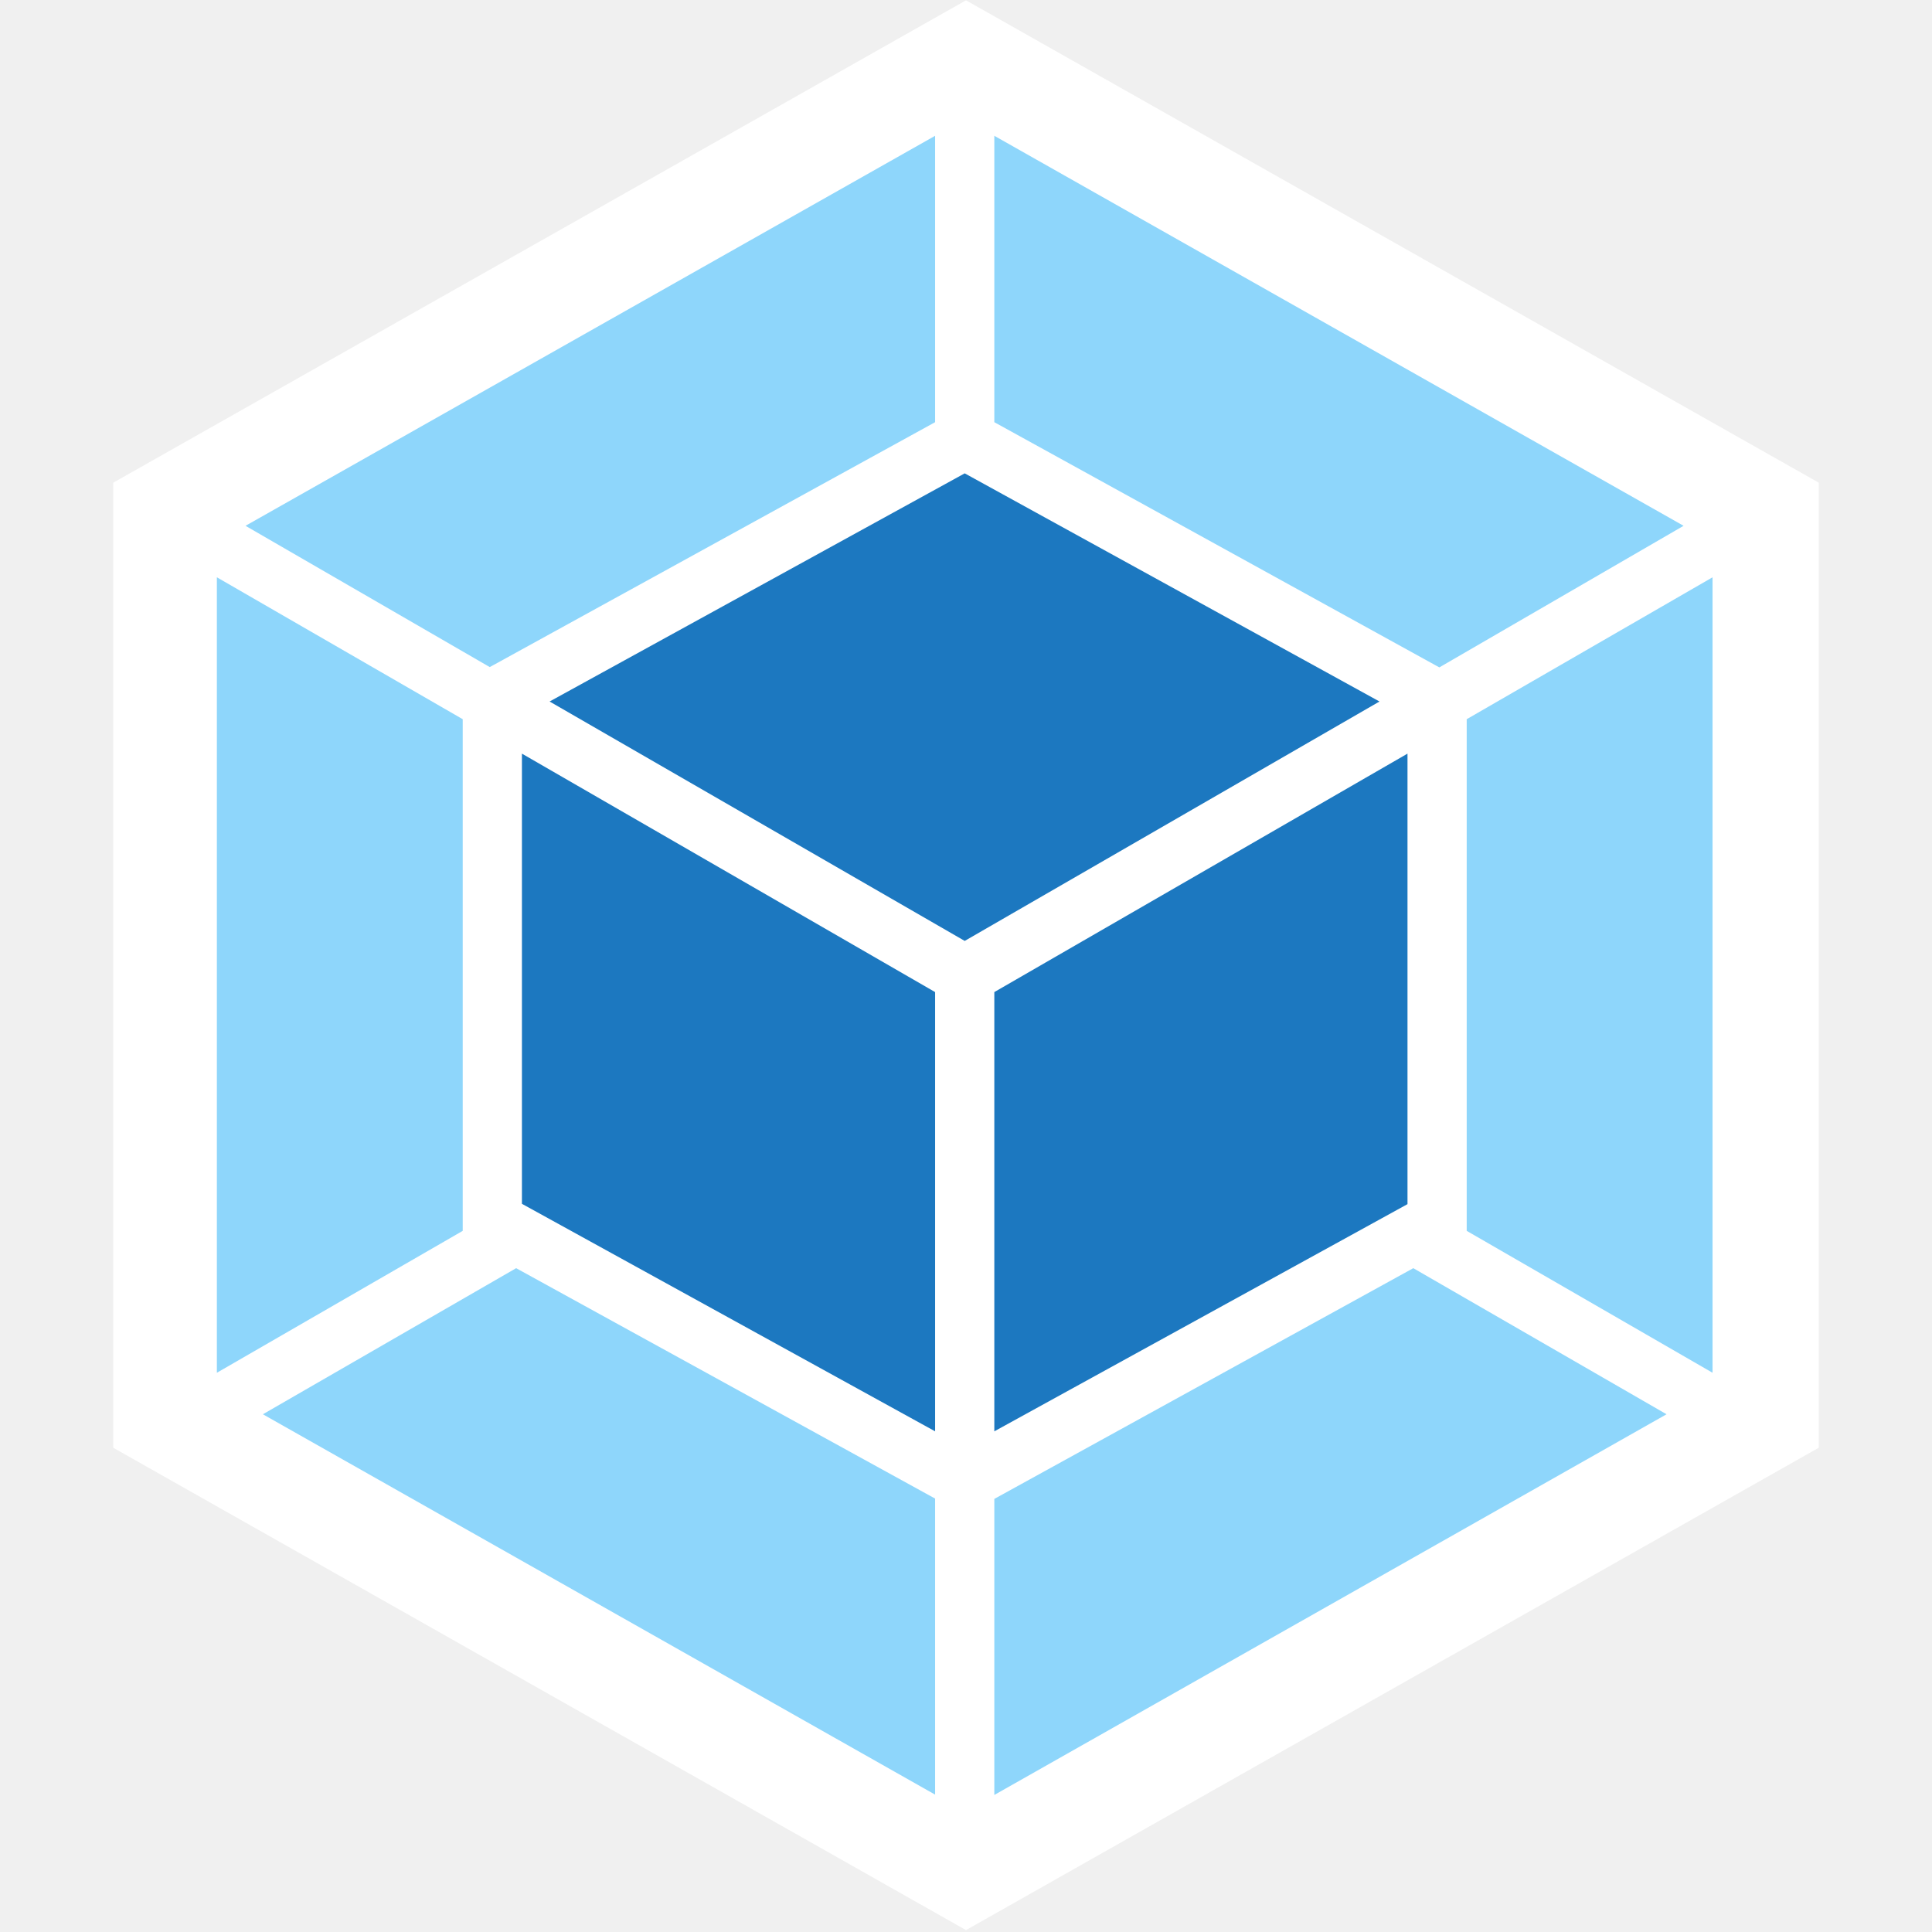
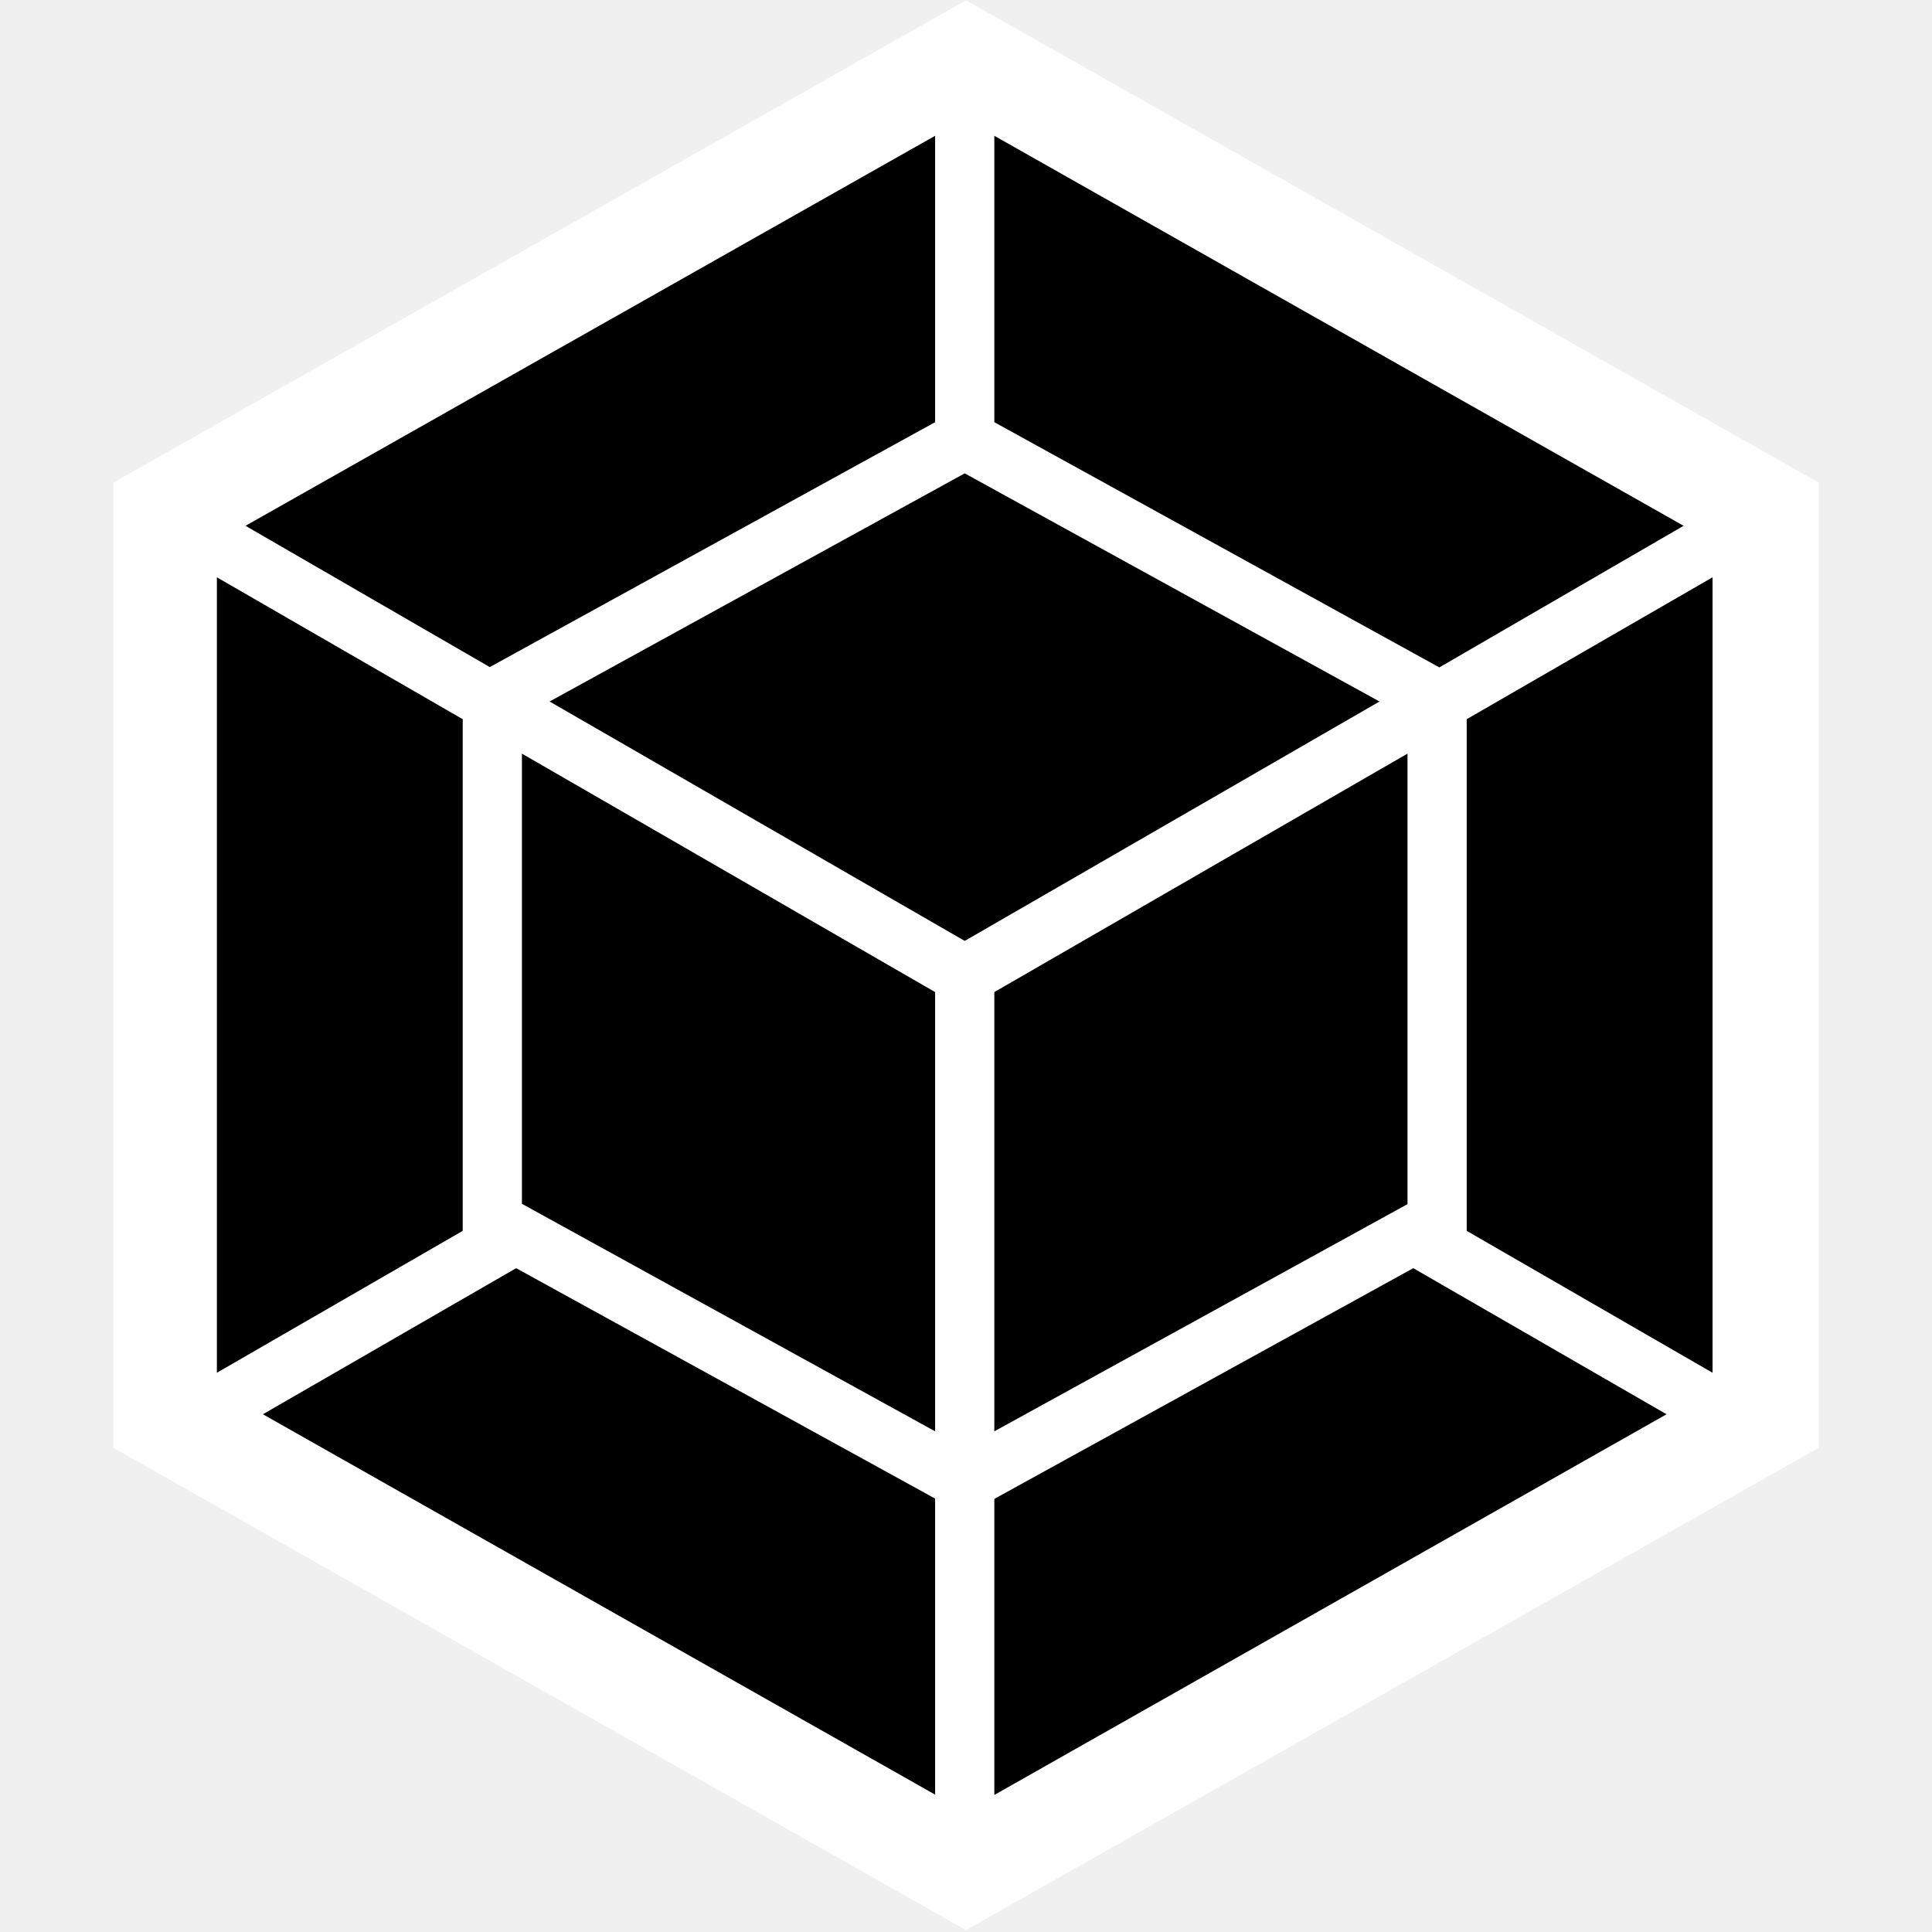
<svg xmlns="http://www.w3.org/2000/svg" width="800px" height="800px" viewBox="-17 0 290 290" version="1.1" preserveAspectRatio="xMidYMid">
  <g>
    <polygon fill="#FFFFFF" points="128 0.048 256 72.453 256 217.31 128 289.715 0 217.31 0 72.453">

</polygon>
-     <path d="M233.153,212.287 L132.251,269.428 L132.251,224.99 L195.14,190.358 L233.153,212.287 Z M240.06,206.056 L240.06,86.654 L203.158,107.955 L203.158,184.755 L240.06,206.056 Z M22.46,212.287 L123.363,269.38 L123.363,224.942 L60.474,190.358 L22.46,212.287 L22.46,212.287 Z M15.553,206.056 L15.553,86.654 L52.456,107.955 L52.456,184.755 L15.553,206.056 L15.553,206.056 Z M19.852,78.925 L123.363,20.383 L123.363,63.372 L57.045,99.84 L56.513,100.13 L19.852,78.925 L19.852,78.925 Z M235.713,78.925 L132.251,20.383 L132.251,63.372 L198.521,99.888 L199.052,100.178 L235.713,78.925 L235.713,78.925 Z" fill="#8ED6FB">
+     <path d="M233.153,212.287 L132.251,269.428 L132.251,224.99 L195.14,190.358 L233.153,212.287 Z M240.06,206.056 L240.06,86.654 L203.158,107.955 L203.158,184.755 L240.06,206.056 Z M22.46,212.287 L123.363,269.38 L123.363,224.942 L60.474,190.358 L22.46,212.287 L22.46,212.287 Z M15.553,206.056 L15.553,86.654 L52.456,107.955 L52.456,184.755 L15.553,206.056 L15.553,206.056 Z M19.852,78.925 L123.363,20.383 L123.363,63.372 L57.045,99.84 L56.513,100.13 L19.852,78.925 L19.852,78.925 Z M235.713,78.925 L132.251,20.383 L132.251,63.372 L198.521,99.888 L199.052,100.178 L235.713,78.925 L235.713,78.925 Z" fill="#000">

</path>
-     <path d="M123.363,214.847 L61.343,180.697 L61.343,113.123 L123.363,148.915 L123.363,214.847 L123.363,214.847 Z M132.251,214.847 L194.27,180.746 L194.27,113.123 L132.251,148.915 L132.251,214.847 Z M65.497,105.298 L127.807,71.052 L190.068,105.298 L127.807,141.235 L65.497,105.298 L65.497,105.298 Z" fill="#1C78C0">
+     <path d="M123.363,214.847 L61.343,180.697 L61.343,113.123 L123.363,148.915 L123.363,214.847 L123.363,214.847 Z M132.251,214.847 L194.27,180.746 L194.27,113.123 L132.251,148.915 L132.251,214.847 Z M65.497,105.298 L127.807,71.052 L190.068,105.298 L127.807,141.235 L65.497,105.298 L65.497,105.298 Z" fill="#000">

</path>
  </g>
</svg>
